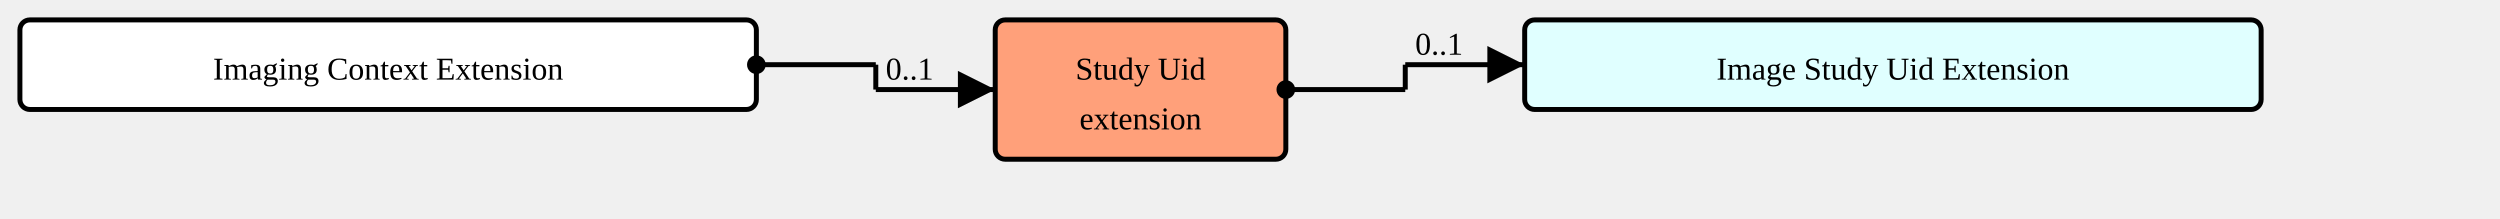
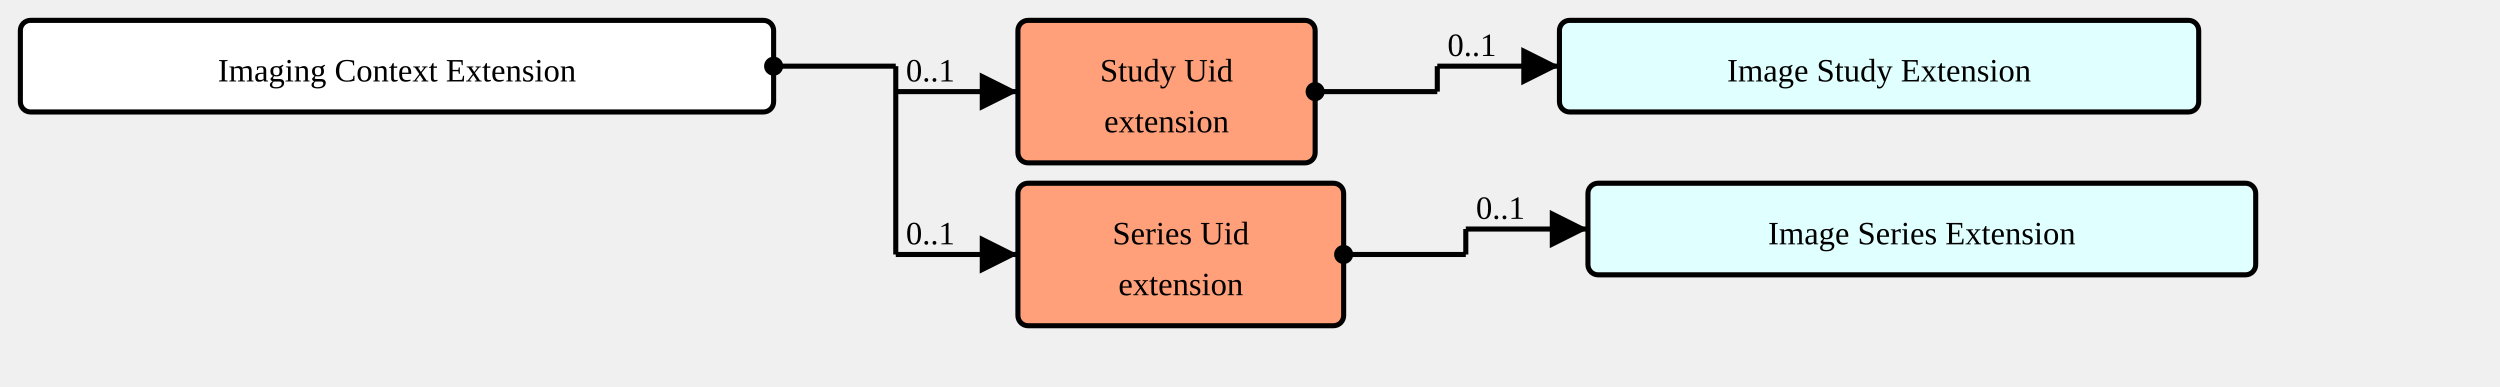
- <svg xmlns="http://www.w3.org/2000/svg" version="1.1" width="942" height="82.5">
+ <svg xmlns="http://www.w3.org/2000/svg" version="1.1" width="921" height="142.5">
  <defs>
    <marker id="arrowStart" markerWidth="3.75" markerHeight="3.75" markerUnits="px" refX="1.875" refY="1.875">
      <circle fill="Black" stroke-width="0" cx="1.875" cy="1.875" r="1.875" />
    </marker>
    <marker id="arrowEnd" markerWidth="7.5" markerHeight="7.5" markerUnits="px" refX="7.5" refY="3.75">
      <polygon fill="Black" stroke-width="0" points="0 0 7.5 3.75 0 7.5" />
    </marker>
  </defs>
  <g>
    <g transform="translate(7.5 7.5)">
      <rect fill="White" stroke="Black" stroke-width="1.875" x="0" y="0" width="277.5" height="33.75" rx="3.75" ry="3.75" />
      <text x="138.75" y="22.5" text-anchor="middle">Imaging Context Extension</text>
    </g>
    <line stroke="Black" stroke-width="1.875" marker-end="url(#arrowEnd)" x1="330" y1="33.75" x2="375" y2="33.75" />
    <text x="333.75" y="30" text-anchor="left">0..1</text>
+     <line stroke="Black" stroke-width="1.875" marker-end="url(#arrowEnd)" x1="330" y1="93.75" x2="375" y2="93.75" />
+     <text x="333.75" y="90" text-anchor="left">0..1</text>
    <line stroke="Black" stroke-width="1.875" marker-start="url(#arrowStart)" x1="285" y1="24.375" x2="330" y2="24.375" />
    <text x="288.75" y="20.625" text-anchor="left" />
-     <line stroke="Black" stroke-width="1.875" x1="330" y1="24.375" x2="330" y2="33.75" />
+     <line stroke="Black" stroke-width="1.875" x1="330" y1="24.375" x2="330" y2="93.75" />
  </g>
  <g>
    <g transform="translate(375 7.5)">
      <a href="StructureDefinition-ImagingContextExtension-definitions.html#Extension.extension:studyUid" target="_top">
        <rect fill="LightSalmon" stroke="Black" stroke-width="1.875" x="0" y="0" width="109.5" height="52.5" rx="3.75" ry="3.75" />
      </a>
      <a href="StructureDefinition-ImagingContextExtension-definitions.html#Extension.extension:studyUid" target="_top">
        <text x="54.75" y="22.5" text-anchor="middle">Study Uid</text>
      </a>
      <a href="StructureDefinition-ImagingContextExtension-definitions.html#Extension.extension:studyUid" target="_top">
        <text x="54.75" y="41.25" text-anchor="middle">extension</text>
      </a>
    </g>
    <line stroke="Black" stroke-width="1.875" marker-end="url(#arrowEnd)" x1="529.5" y1="24.375" x2="574.5" y2="24.375" />
    <text x="533.25" y="20.625" text-anchor="left">0..1</text>
    <line stroke="Black" stroke-width="1.875" marker-start="url(#arrowStart)" x1="484.5" y1="33.75" x2="529.5" y2="33.75" />
    <text x="488.25" y="30" text-anchor="left" />
    <line stroke="Black" stroke-width="1.875" x1="529.5" y1="24.375" x2="529.5" y2="33.75" />
  </g>
  <g>
    <g transform="translate(574.5 7.5)">
-       <a href="./StructureDefinition-ImageStudyUidExtension.html" target="_top">
-         <rect fill="LightCyan" stroke="Black" stroke-width="1.875" x="0" y="0" width="277.5" height="33.75" rx="3.75" ry="3.75" />
+       <a href="./StructureDefinition-ImageStudyExtension.html" target="_top">
+         <rect fill="LightCyan" stroke="Black" stroke-width="1.875" x="0" y="0" width="235.5" height="33.75" rx="3.75" ry="3.75" />
      </a>
-       <a href="./StructureDefinition-ImageStudyUidExtension.html" target="_top">
-         <text x="138.75" y="22.5" text-anchor="middle">Image Study Uid Extension</text>
+       <a href="./StructureDefinition-ImageStudyExtension.html" target="_top">
+         <text x="117.75" y="22.5" text-anchor="middle">Image Study Extension</text>
+       </a>
+     </g>
+   </g>
+   <g>
+     <g transform="translate(375 67.5)">
+       <a href="StructureDefinition-ImagingContextExtension-definitions.html#Extension.extension:seriesUid" target="_top">
+         <rect fill="LightSalmon" stroke="Black" stroke-width="1.875" x="0" y="0" width="120" height="52.5" rx="3.75" ry="3.75" />
+       </a>
+       <a href="StructureDefinition-ImagingContextExtension-definitions.html#Extension.extension:seriesUid" target="_top">
+         <text x="60" y="22.5" text-anchor="middle">Series Uid</text>
+       </a>
+       <a href="StructureDefinition-ImagingContextExtension-definitions.html#Extension.extension:seriesUid" target="_top">
+         <text x="60" y="41.25" text-anchor="middle">extension</text>
+       </a>
+     </g>
+     <line stroke="Black" stroke-width="1.875" marker-end="url(#arrowEnd)" x1="540" y1="84.375" x2="585" y2="84.375" />
+     <text x="543.75" y="80.625" text-anchor="left">0..1</text>
+     <line stroke="Black" stroke-width="1.875" marker-start="url(#arrowStart)" x1="495" y1="93.75" x2="540" y2="93.75" />
+     <text x="498.75" y="90" text-anchor="left" />
+     <line stroke="Black" stroke-width="1.875" x1="540" y1="84.375" x2="540" y2="93.75" />
+   </g>
+   <g>
+     <g transform="translate(585 67.5)">
+       <a href="./StructureDefinition-ImageSeriesExtension.html" target="_top">
+         <rect fill="LightCyan" stroke="Black" stroke-width="1.875" x="0" y="0" width="246" height="33.75" rx="3.75" ry="3.75" />
+       </a>
+       <a href="./StructureDefinition-ImageSeriesExtension.html" target="_top">
+         <text x="123" y="22.5" text-anchor="middle">Image Series Extension</text>
      </a>
    </g>
  </g>
</svg>
